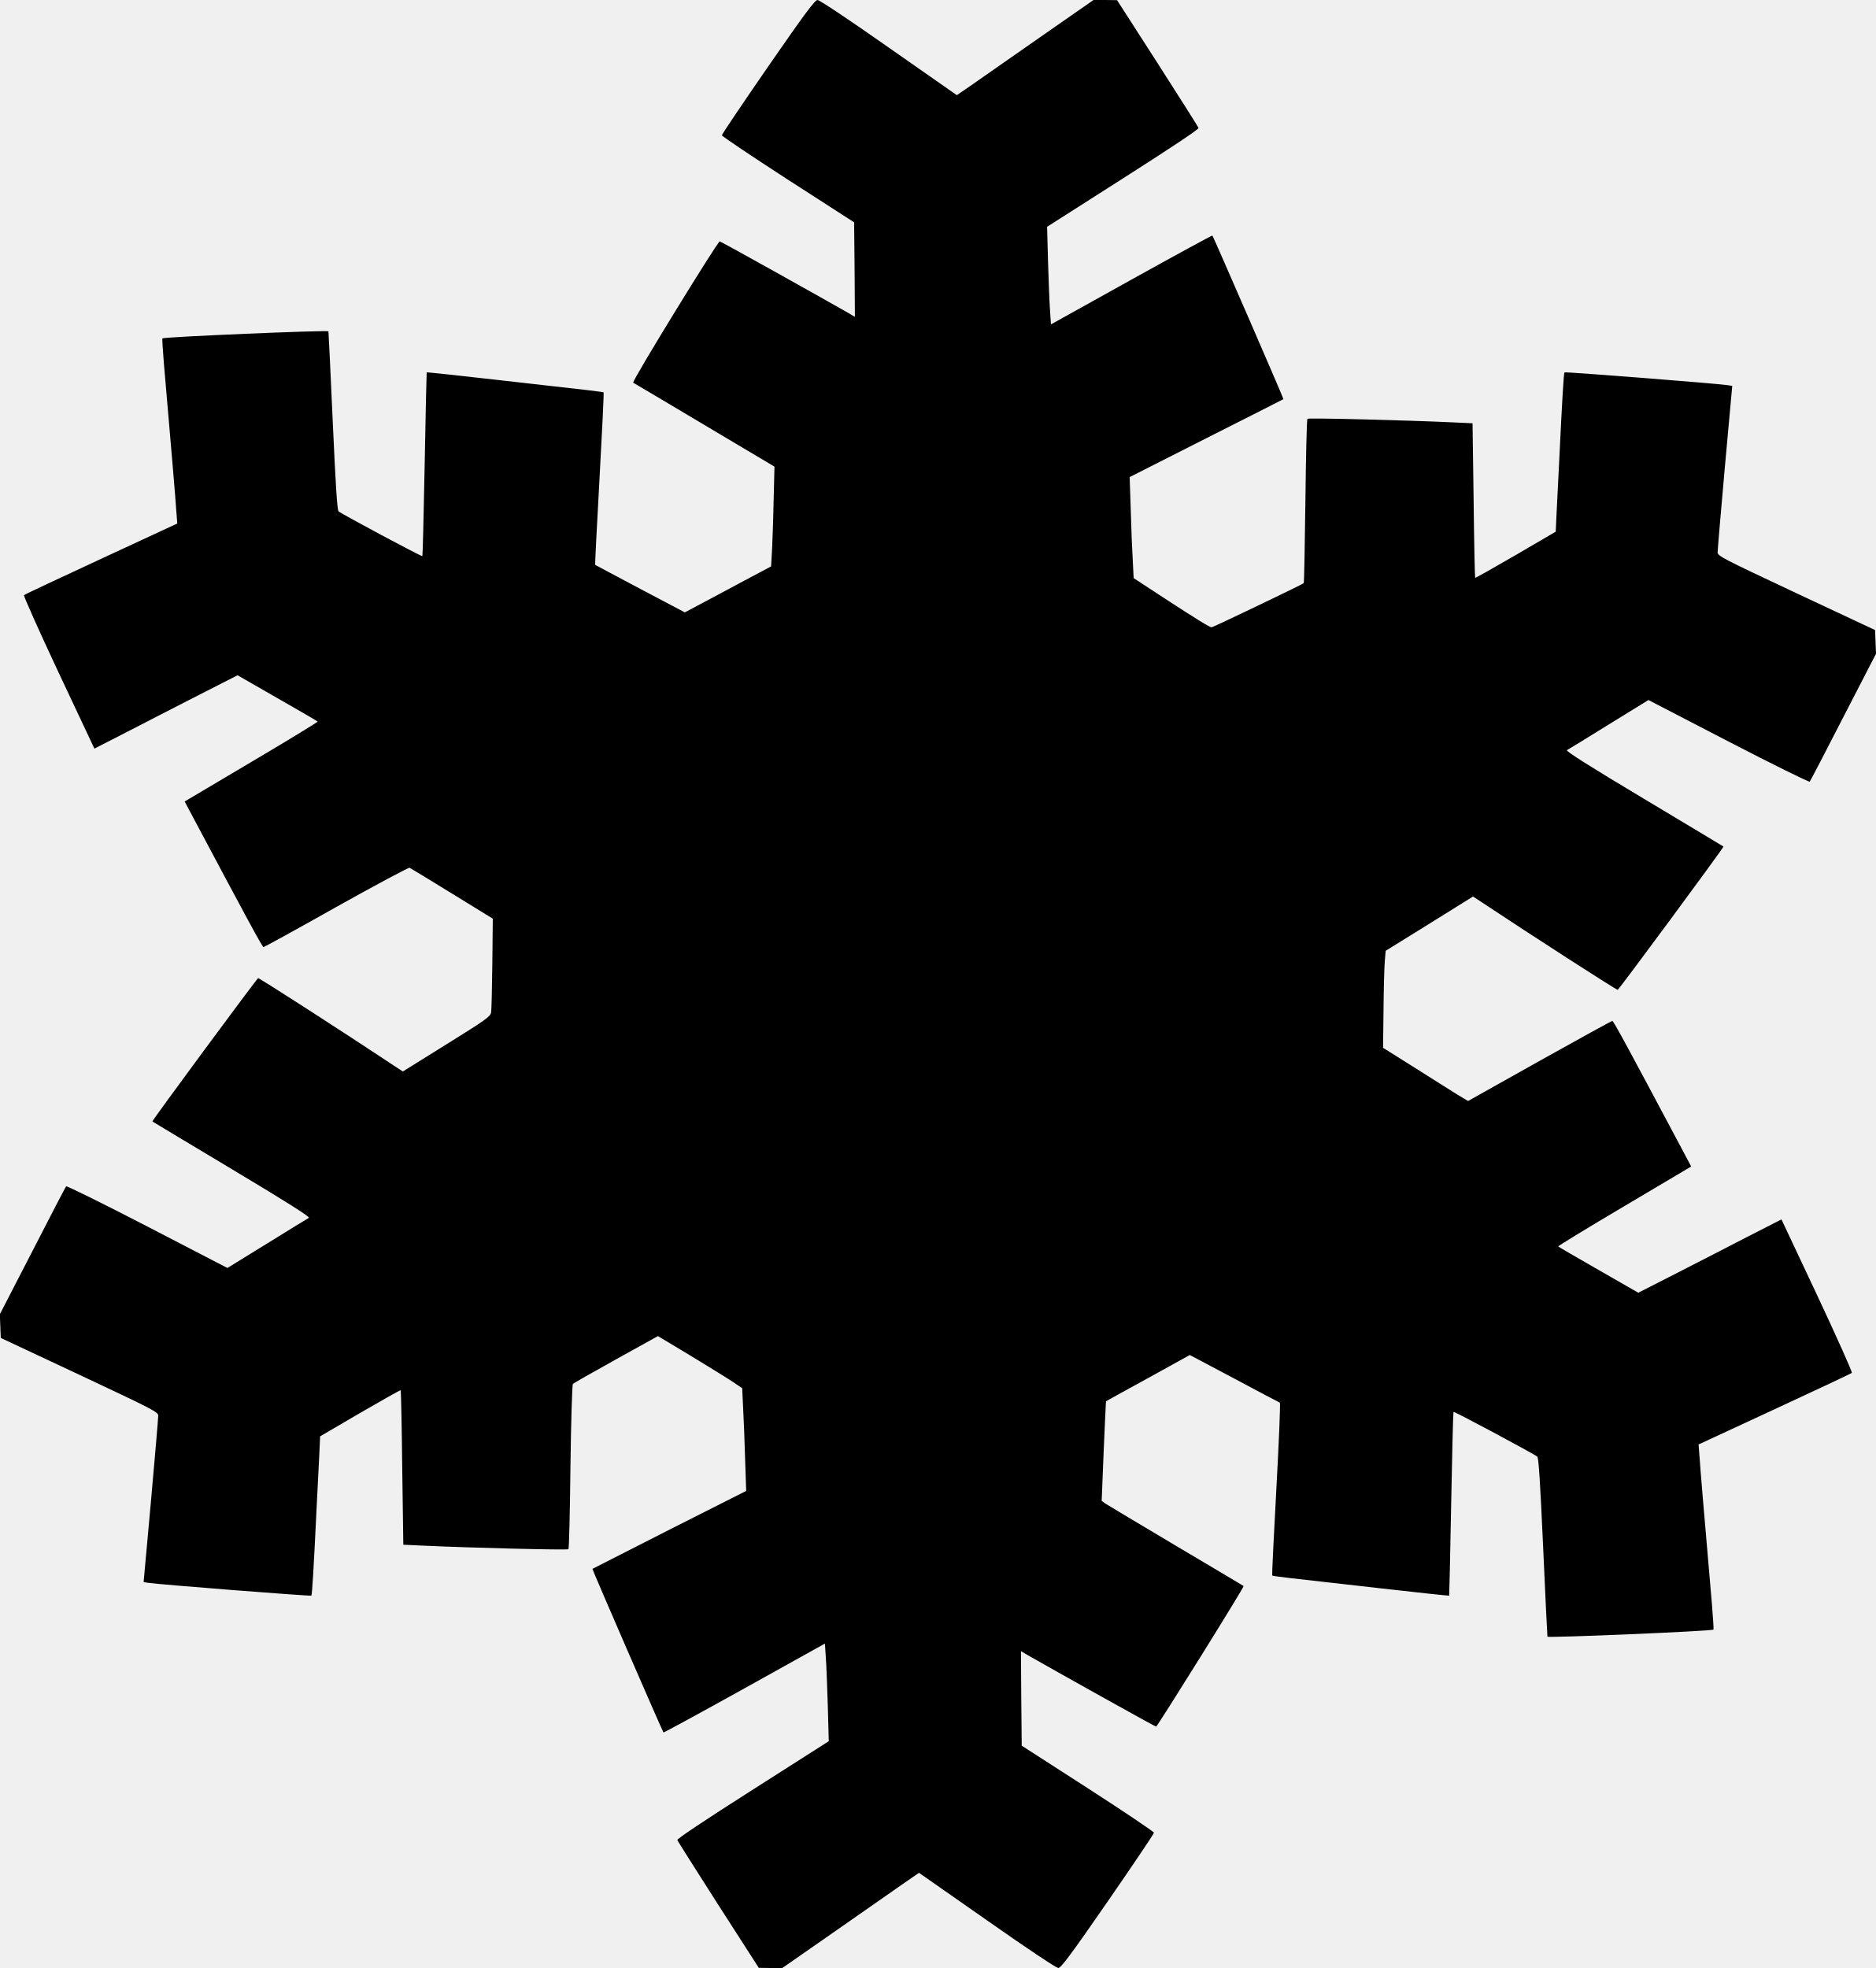
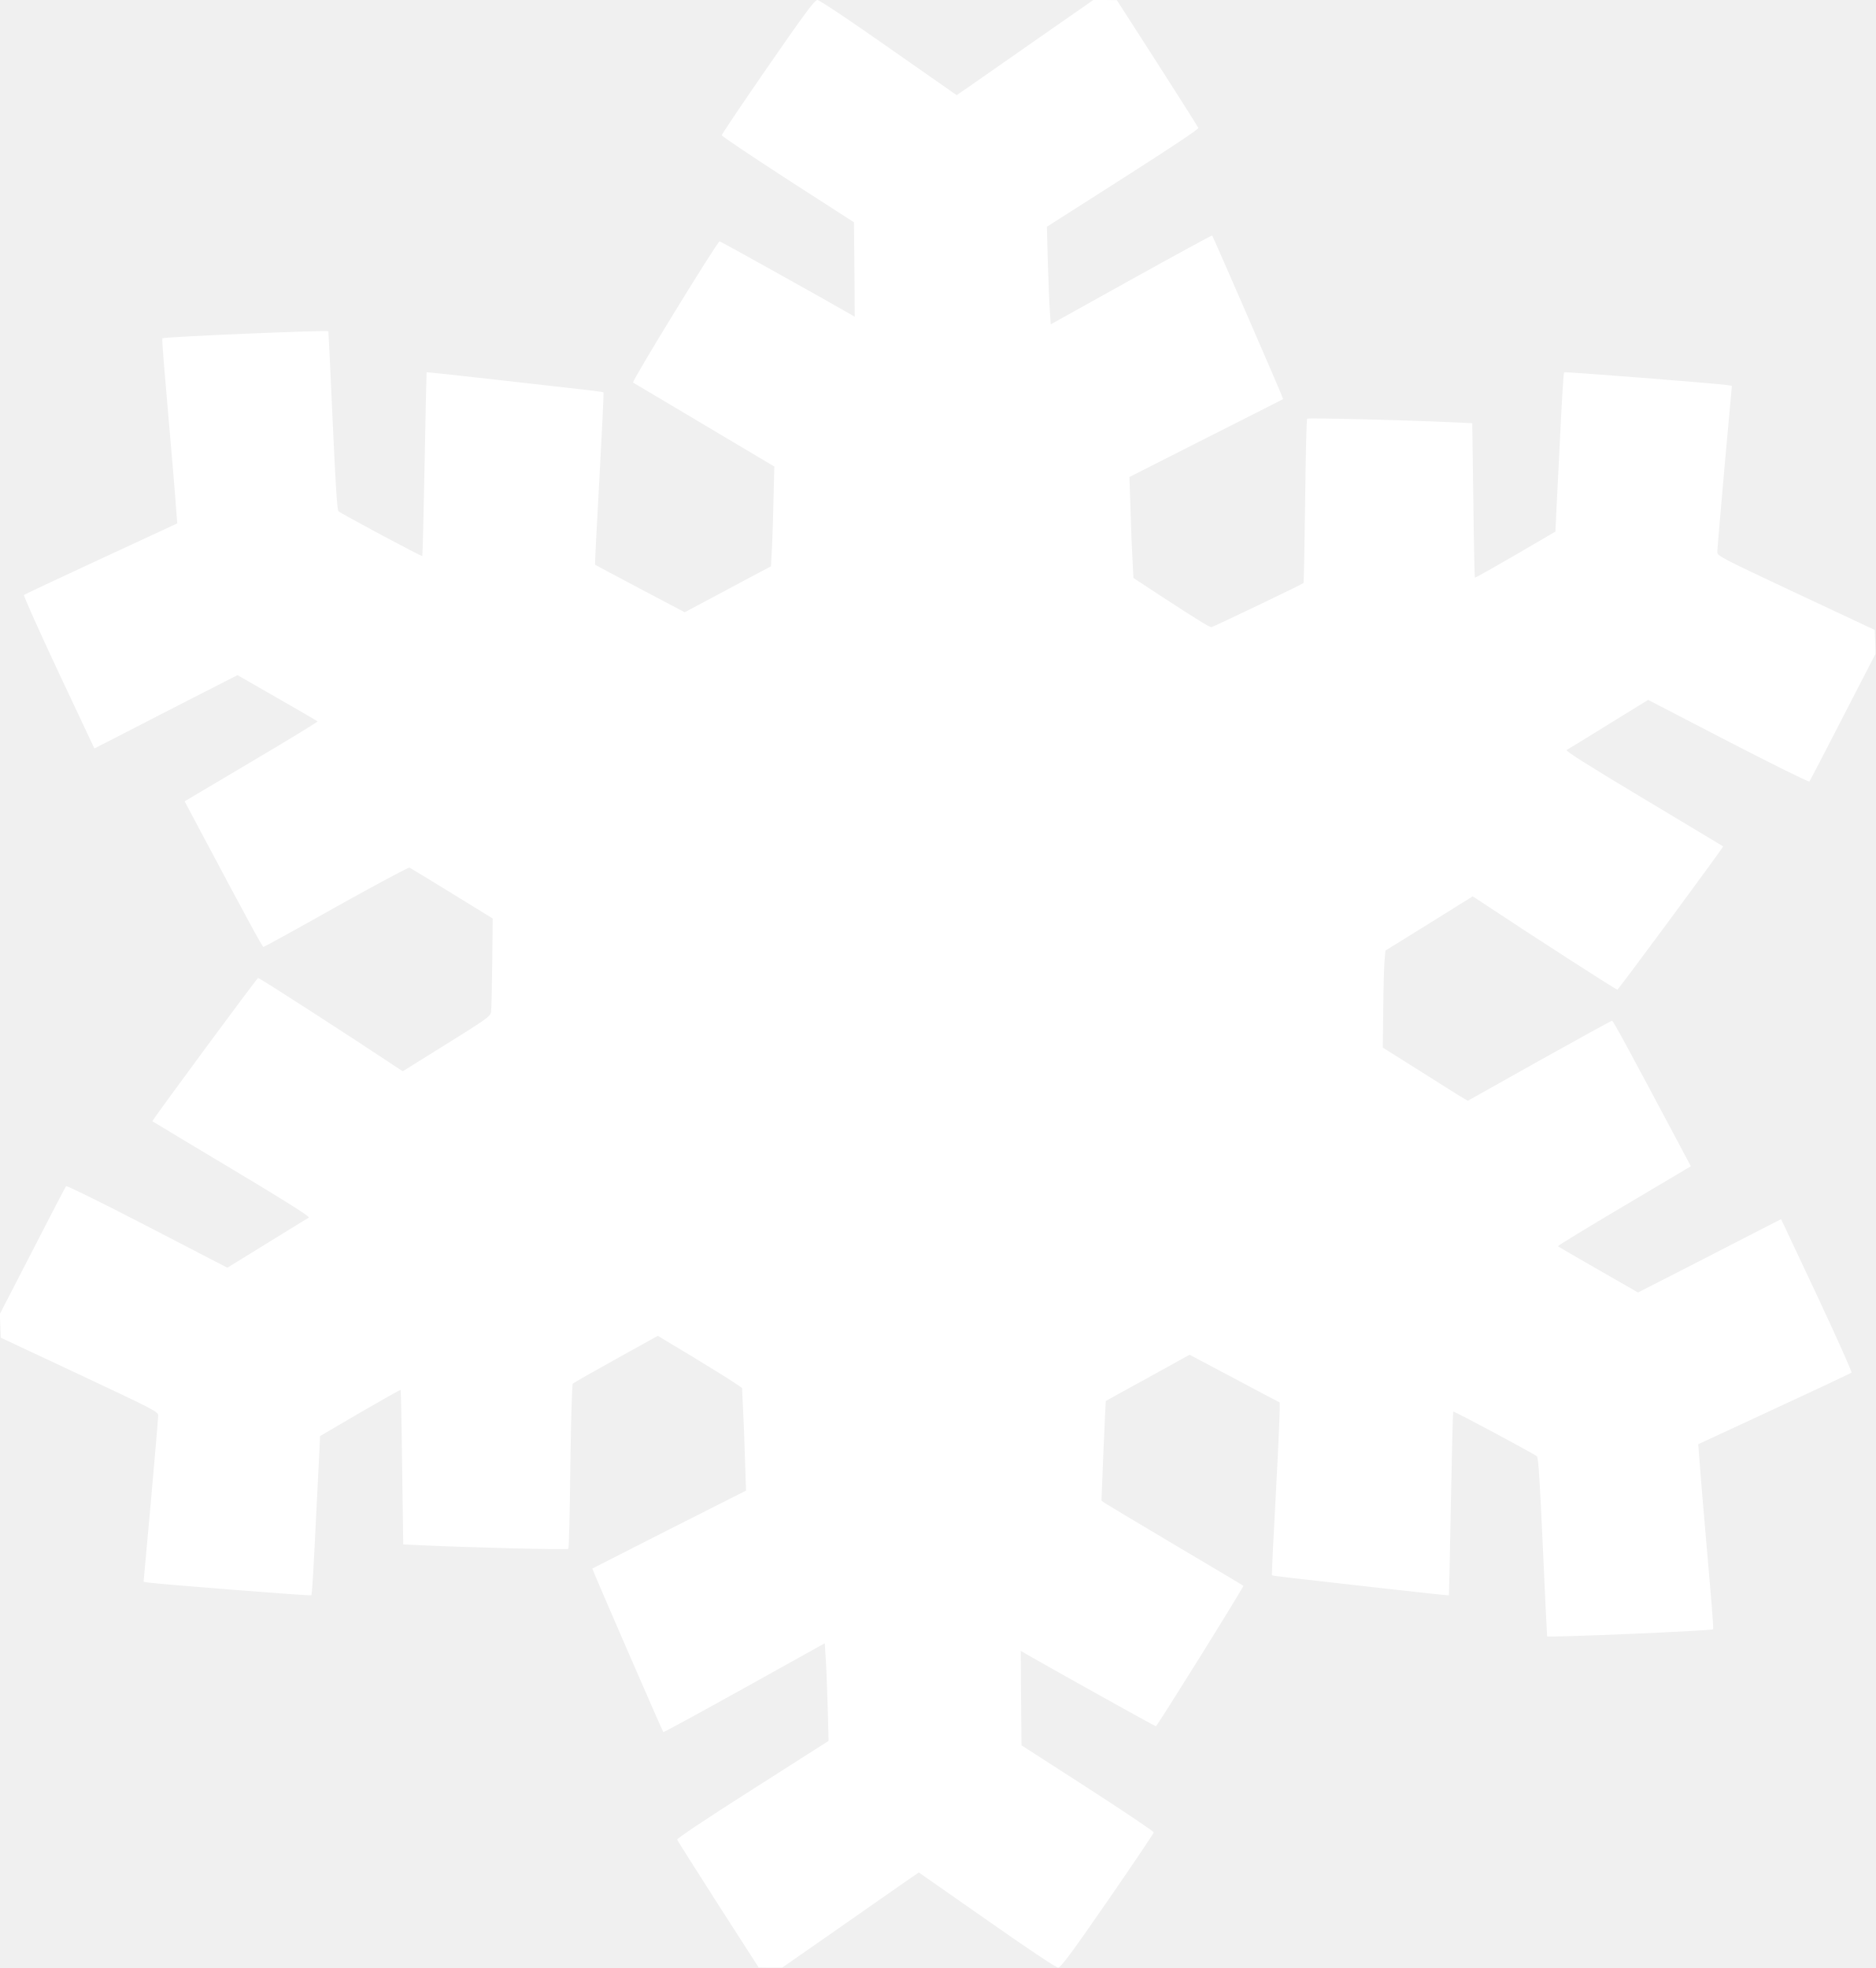
- <svg xmlns="http://www.w3.org/2000/svg" version="1.0" width="1220pt" height="1280pt" viewBox="0 0 1220 1280" preserveAspectRatio="xMidYMid meet">
-   <g transform="translate(0,1280) scale(0.1,-0.1)" fill="#000000" stroke="none">
-     <path d="M4995 12366 c-165 -239 -300 -439 -300 -446 0 -6 194 -136 430 -289 l430 -277 3 -307 2 -308 -42 25 c-178 102 -830 466 -837 466 -14 0 -574 -912 -563 -919 6 -3 215 -127 465 -276 l454 -270 -5 -200 c-2 -110 -7 -256 -10 -324 l-7 -125 -175 -93 c-96 -52 -223 -119 -281 -150 l-105 -56 -290 153 c-159 84 -291 155 -293 156 -2 2 11 254 28 560 17 307 29 559 27 561 -4 5 -53 10 -700 83 -247 28 -450 50 -451 48 -1 -2 -7 -270 -13 -597 -6 -326 -13 -595 -15 -598 -5 -5 -525 274 -545 291 -9 9 -19 165 -38 586 -14 316 -27 580 -28 585 -3 9 -1071 -36 -1080 -46 -2 -2 3 -76 10 -164 56 -648 75 -872 80 -950 l7 -90 -494 -229 c-272 -126 -498 -232 -503 -237 -4 -4 97 -230 225 -503 l233 -495 211 108 c115 60 325 167 465 239 l255 130 258 -148 c142 -81 260 -150 263 -153 3 -2 -191 -121 -430 -262 l-435 -258 67 -126 c334 -628 438 -821 446 -821 4 0 218 117 473 261 256 143 471 258 477 255 6 -3 130 -78 276 -168 l265 -163 -3 -290 c-2 -160 -5 -304 -8 -320 -5 -27 -34 -48 -290 -207 l-284 -177 -58 38 c-319 212 -876 571 -883 569 -10 -4 -692 -928 -688 -932 2 -2 235 -141 518 -311 353 -211 509 -310 500 -316 -8 -4 -130 -79 -272 -167 l-258 -159 -521 270 c-286 148 -523 265 -528 261 -4 -5 -103 -194 -219 -421 l-212 -411 3 -77 3 -77 512 -240 c487 -229 513 -242 512 -267 0 -14 -21 -263 -47 -553 l-48 -528 31 -5 c63 -10 1055 -88 1060 -83 5 5 15 172 34 568 6 113 13 264 17 337 l6 131 260 152 c143 83 262 150 264 148 2 -2 7 -229 10 -505 l7 -500 131 -6 c298 -14 936 -30 943 -23 4 3 10 245 13 537 4 299 11 533 16 538 5 5 131 77 281 160 l272 151 218 -131 c120 -73 243 -149 274 -170 l56 -38 6 -128 c4 -70 10 -221 13 -334 l7 -206 -499 -252 c-274 -139 -500 -254 -501 -255 -3 -2 456 -1058 462 -1064 2 -2 239 127 527 287 l523 291 6 -92 c4 -51 9 -194 13 -318 l6 -225 -494 -315 c-314 -200 -494 -320 -491 -328 3 -7 123 -197 267 -422 l263 -409 77 -1 76 0 349 243 c191 133 391 273 444 310 l96 66 442 -309 c262 -184 451 -310 464 -310 18 1 84 90 322 434 165 239 300 439 300 446 0 6 -193 136 -430 289 l-430 277 -3 307 -2 308 42 -25 c178 -102 830 -466 837 -466 8 0 575 910 569 914 -1 2 -199 119 -438 261 -239 142 -446 266 -460 275 l-25 18 13 323 c8 178 14 324 15 325 1 1 124 69 274 151 l271 150 289 -153 c158 -85 292 -155 297 -157 4 -1 -6 -254 -23 -562 -17 -307 -29 -560 -27 -562 4 -5 53 -10 700 -83 247 -28 450 -50 451 -48 1 2 7 270 13 597 6 326 13 595 15 598 5 5 525 -274 545 -291 9 -9 19 -165 38 -586 14 -316 27 -580 28 -585 3 -9 1071 36 1080 46 2 2 -3 76 -10 164 -56 648 -75 872 -80 950 l-7 90 494 229 c272 126 498 232 503 237 4 4 -97 230 -225 503 l-233 495 -211 -108 c-115 -60 -325 -167 -465 -239 l-255 -130 -258 148 c-142 81 -260 150 -263 153 -3 2 191 121 430 262 l435 258 -67 126 c-334 628 -438 821 -446 821 -4 0 -217 -117 -473 -260 l-465 -261 -67 40 c-36 23 -160 100 -276 174 l-210 132 3 245 c1 135 5 277 8 315 l6 71 284 176 284 177 58 -38 c319 -212 876 -571 883 -569 10 4 692 928 688 932 -2 2 -235 141 -518 311 -353 211 -509 310 -500 316 8 4 130 79 272 167 l258 159 521 -270 c286 -148 523 -265 528 -261 4 5 103 194 219 421 l212 411 -3 77 -3 77 -512 240 c-487 229 -513 242 -512 267 0 14 21 263 47 553 l48 528 -31 5 c-63 10 -1055 88 -1060 83 -5 -5 -15 -172 -34 -568 -6 -113 -13 -264 -17 -337 l-6 -131 -260 -152 c-143 -83 -262 -150 -264 -148 -2 2 -7 229 -10 505 l-7 500 -131 6 c-299 14 -936 30 -943 23 -4 -4 -10 -245 -13 -536 -4 -291 -8 -531 -11 -533 -11 -10 -590 -287 -599 -287 -13 0 -97 52 -321 198 l-186 122 -6 118 c-4 64 -10 212 -13 328 l-7 211 499 253 c274 138 500 253 501 254 3 2 -456 1058 -462 1064 -2 2 -239 -127 -527 -287 l-523 -291 -6 92 c-4 51 -9 194 -13 318 l-6 225 494 315 c323 206 494 320 491 328 -3 8 -123 197 -267 422 l-263 409 -77 1 -76 0 -349 -243 c-191 -133 -391 -273 -444 -310 l-96 -66 -442 309 c-262 184 -451 310 -464 310 -18 -1 -84 -90 -322 -434z" />
+ <svg xmlns="http://www.w3.org/2000/svg" width="1627" height="1707" viewBox="0 0 1627 1707" fill="none">
+   <g clip-path="url(#clip0_1_9)">
+     <path d="M666 57.867C644 89.733 626 116.4 626 117.333C626 118.133 651.867 135.467 683.333 155.867L740.667 192.8L741.067 233.733L741.333 274.8L735.733 271.467C712 257.867 625.067 209.333 624.133 209.333C622.267 209.333 547.6 330.933 549.067 331.867C549.867 332.267 577.733 348.8 611.067 368.667L671.6 404.667L670.933 431.333C670.667 446 670 465.467 669.6 474.533L668.667 491.2L645.333 503.6C632.533 510.533 615.6 519.467 607.867 523.6L593.867 531.067L555.2 510.667C534 499.467 516.4 490 516.133 489.867C515.867 489.6 517.6 456 519.867 415.2C522.133 374.267 523.733 340.667 523.467 340.4C522.933 339.733 516.4 339.067 430.133 329.333C397.2 325.6 370.133 322.667 370 322.933C369.867 323.2 369.067 358.933 368.267 402.533C367.467 446 366.533 481.867 366.267 482.267C365.6 482.933 296.267 445.733 293.6 443.467C292.4 442.267 291.067 421.467 288.533 365.333C286.667 323.2 284.933 288 284.8 287.333C284.4 286.133 142 292.133 140.8 293.467C140.533 293.733 141.2 303.6 142.133 315.333C149.6 401.733 152.133 431.6 152.8 442L153.733 454L87.867 484.533C51.6 501.333 21.467 515.467 20.8 516.133C20.267 516.667 33.733 546.8 50.8 583.2L81.867 649.2L110 634.8C125.333 626.8 153.333 612.533 172 602.933L206 585.6L240.4 605.333C259.333 616.133 275.067 625.333 275.467 625.733C275.867 626 250 641.867 218.133 660.667L160.133 695.067L169.067 711.867C213.6 795.6 227.467 821.333 228.533 821.333C229.067 821.333 257.6 805.733 291.6 786.533C325.733 767.467 354.4 752.133 355.2 752.533C356 752.933 372.533 762.933 392 774.933L427.333 796.667L426.933 835.333C426.667 856.667 426.267 875.867 425.867 878C425.2 881.6 421.333 884.4 387.2 905.6L349.333 929.2L341.6 924.133C299.067 895.867 224.8 848 223.867 848.267C222.533 848.8 131.6 972 132.133 972.533C132.4 972.8 163.467 991.333 201.2 1014C248.267 1042.13 269.067 1055.33 267.867 1056.13C266.8 1056.67 250.533 1066.67 231.6 1078.4L197.2 1099.6L127.733 1063.6C89.6 1043.87 58 1028.27 57.333 1028.8C56.8 1029.47 43.6 1054.67 28.133 1084.93L-0.133 1139.73L0.267 1150L0.667 1160.27L68.933 1192.27C133.867 1222.8 137.333 1224.53 137.2 1227.87C137.2 1229.73 134.4 1262.93 130.933 1301.6L124.533 1372L128.667 1372.67C137.067 1374 269.333 1384.4 270 1383.73C270.667 1383.07 272 1360.8 274.533 1308C275.333 1292.93 276.267 1272.8 276.8 1263.07L277.6 1245.6L312.267 1225.33C331.333 1214.27 347.2 1205.33 347.467 1205.6C347.733 1205.87 348.4 1236.13 348.8 1272.93L349.733 1339.6L367.2 1340.4C406.933 1342.27 492 1344.4 492.933 1343.47C493.467 1343.07 494.267 1310.8 494.667 1271.87C495.2 1232 496.133 1200.8 496.8 1200.13C497.467 1199.47 514.267 1189.87 534.267 1178.8L570.533 1158.67L599.6 1176.13C615.6 1185.87 632 1196 636.133 1198.8L643.6 1203.87L644.4 1220.93C644.933 1230.27 645.733 1250.4 646.133 1265.47L647.067 1292.93L580.533 1326.53C544 1345.07 513.867 1360.4 513.733 1360.53C513.333 1360.8 574.533 1501.6 575.333 1502.4C575.6 1502.67 607.2 1485.47 645.6 1464.13L715.333 1425.33L716.133 1437.6C716.667 1444.4 717.333 1463.47 717.867 1480L718.667 1510L652.8 1552C610.933 1578.67 586.933 1594.67 587.333 1595.73C587.733 1596.67 603.733 1622 622.933 1652L658 1706.53L668.267 1706.67H678.4L724.933 1674.27C750.4 1656.53 777.067 1637.87 784.133 1632.93L796.933 1624.13L855.867 1665.33C890.8 1689.87 916 1706.67 917.733 1706.67C920.133 1706.53 928.933 1694.67 960.667 1648.8C982.667 1616.93 1000.67 1590.27 1000.67 1589.33C1000.67 1588.53 974.933 1571.2 943.333 1550.8L886 1513.87L885.6 1472.93L885.333 1431.87L890.933 1435.2C914.667 1448.8 1001.6 1497.33 1002.53 1497.33C1003.6 1497.33 1079.2 1376 1078.4 1375.47C1078.27 1375.2 1051.87 1359.6 1020 1340.67C988.133 1321.73 960.533 1305.2 958.667 1304L955.333 1301.6L957.067 1258.53C958.133 1234.8 958.933 1215.33 959.067 1215.2C959.2 1215.07 975.6 1206 995.6 1195.07L1031.73 1175.07L1070.27 1195.47C1091.33 1206.8 1109.2 1216.13 1109.87 1216.4C1110.4 1216.53 1109.07 1250.27 1106.8 1291.33C1104.53 1332.27 1102.93 1366 1103.2 1366.27C1103.73 1366.93 1110.27 1367.6 1196.53 1377.33C1229.47 1381.07 1256.53 1384 1256.67 1383.73C1256.8 1383.47 1257.6 1347.73 1258.4 1304.13C1259.2 1260.67 1260.13 1224.8 1260.4 1224.4C1261.07 1223.73 1330.4 1260.93 1333.07 1263.2C1334.27 1264.4 1335.6 1285.2 1338.13 1341.33C1340 1383.47 1341.73 1418.67 1341.87 1419.33C1342.27 1420.53 1484.67 1414.53 1485.87 1413.2C1486.13 1412.93 1485.47 1403.07 1484.53 1391.33C1477.07 1304.93 1474.53 1275.07 1473.87 1264.67L1472.93 1252.67L1538.8 1222.13C1575.07 1205.33 1605.2 1191.2 1605.87 1190.53C1606.4 1190 1592.93 1159.87 1575.87 1123.47L1544.8 1057.47L1516.67 1071.87C1501.33 1079.87 1473.33 1094.13 1454.67 1103.73L1420.67 1121.07L1386.27 1101.33C1367.33 1090.53 1351.6 1081.33 1351.2 1080.93C1350.8 1080.67 1376.67 1064.8 1408.53 1046L1466.53 1011.6L1457.6 994.8C1413.07 911.067 1399.2 885.333 1398.13 885.333C1397.6 885.333 1369.2 900.933 1335.07 920L1273.07 954.8L1264.13 949.467C1259.33 946.4 1242.8 936.133 1227.33 926.267L1199.33 908.667L1199.73 876C1199.87 858 1200.4 839.067 1200.8 834L1201.6 824.533L1239.47 801.067L1277.33 777.467L1285.07 782.533C1327.6 810.8 1401.87 858.667 1402.8 858.4C1404.13 857.867 1495.07 734.667 1494.53 734.133C1494.27 733.867 1463.2 715.333 1425.47 692.667C1378.4 664.533 1357.6 651.333 1358.8 650.533C1359.87 650 1376.13 640 1395.07 628.267L1429.47 607.067L1498.93 643.067C1537.07 662.8 1568.67 678.4 1569.33 677.867C1569.87 677.2 1583.07 652 1598.53 621.733L1626.8 566.933L1626.4 556.667L1626 546.4L1557.73 514.4C1492.8 483.867 1489.33 482.133 1489.47 478.8C1489.47 476.933 1492.27 443.733 1495.73 405.067L1502.13 334.667L1498 334C1489.6 332.667 1357.33 322.267 1356.67 322.933C1356 323.6 1354.67 345.867 1352.13 398.667C1351.33 413.733 1350.4 433.867 1349.87 443.6L1349.07 461.067L1314.4 481.333C1295.33 492.4 1279.47 501.333 1279.2 501.067C1278.93 500.8 1278.27 470.533 1277.87 433.733L1276.93 367.067L1259.47 366.267C1219.6 364.4 1134.67 362.267 1133.73 363.2C1133.2 363.733 1132.4 395.867 1132 434.667C1131.47 473.467 1130.93 505.467 1130.53 505.733C1129.07 507.067 1051.87 544 1050.67 544C1048.93 544 1037.73 537.067 1007.87 517.6L983.067 501.333L982.267 485.6C981.733 477.067 980.933 457.333 980.533 441.867L979.6 413.733L1046.13 380C1082.67 361.6 1112.8 346.267 1112.93 346.133C1113.33 345.867 1052.13 205.067 1051.33 204.267C1051.07 204 1019.47 221.2 981.067 242.533L911.333 281.333L910.533 269.067C910 262.267 909.333 243.2 908.8 226.667L908 196.667L973.867 154.667C1016.93 127.2 1039.73 112 1039.33 110.933C1038.93 109.867 1022.93 84.667 1003.73 54.667L968.667 0.133L958.4 -7.62939e-06H948.267L901.733 32.4C876.267 50.133 849.6 68.8 842.533 73.733L829.733 82.533L770.8 41.333C735.867 16.8 710.667 -7.62939e-06 708.933 -7.62939e-06C706.533 0.133 697.733 12 666 57.867Z" fill="white" />
  </g>
+   <defs>
+     <clipPath id="clip0_1_9">
+       <rect width="1626.67" height="1706.67" fill="white" />
+     </clipPath>
+   </defs>
</svg>
